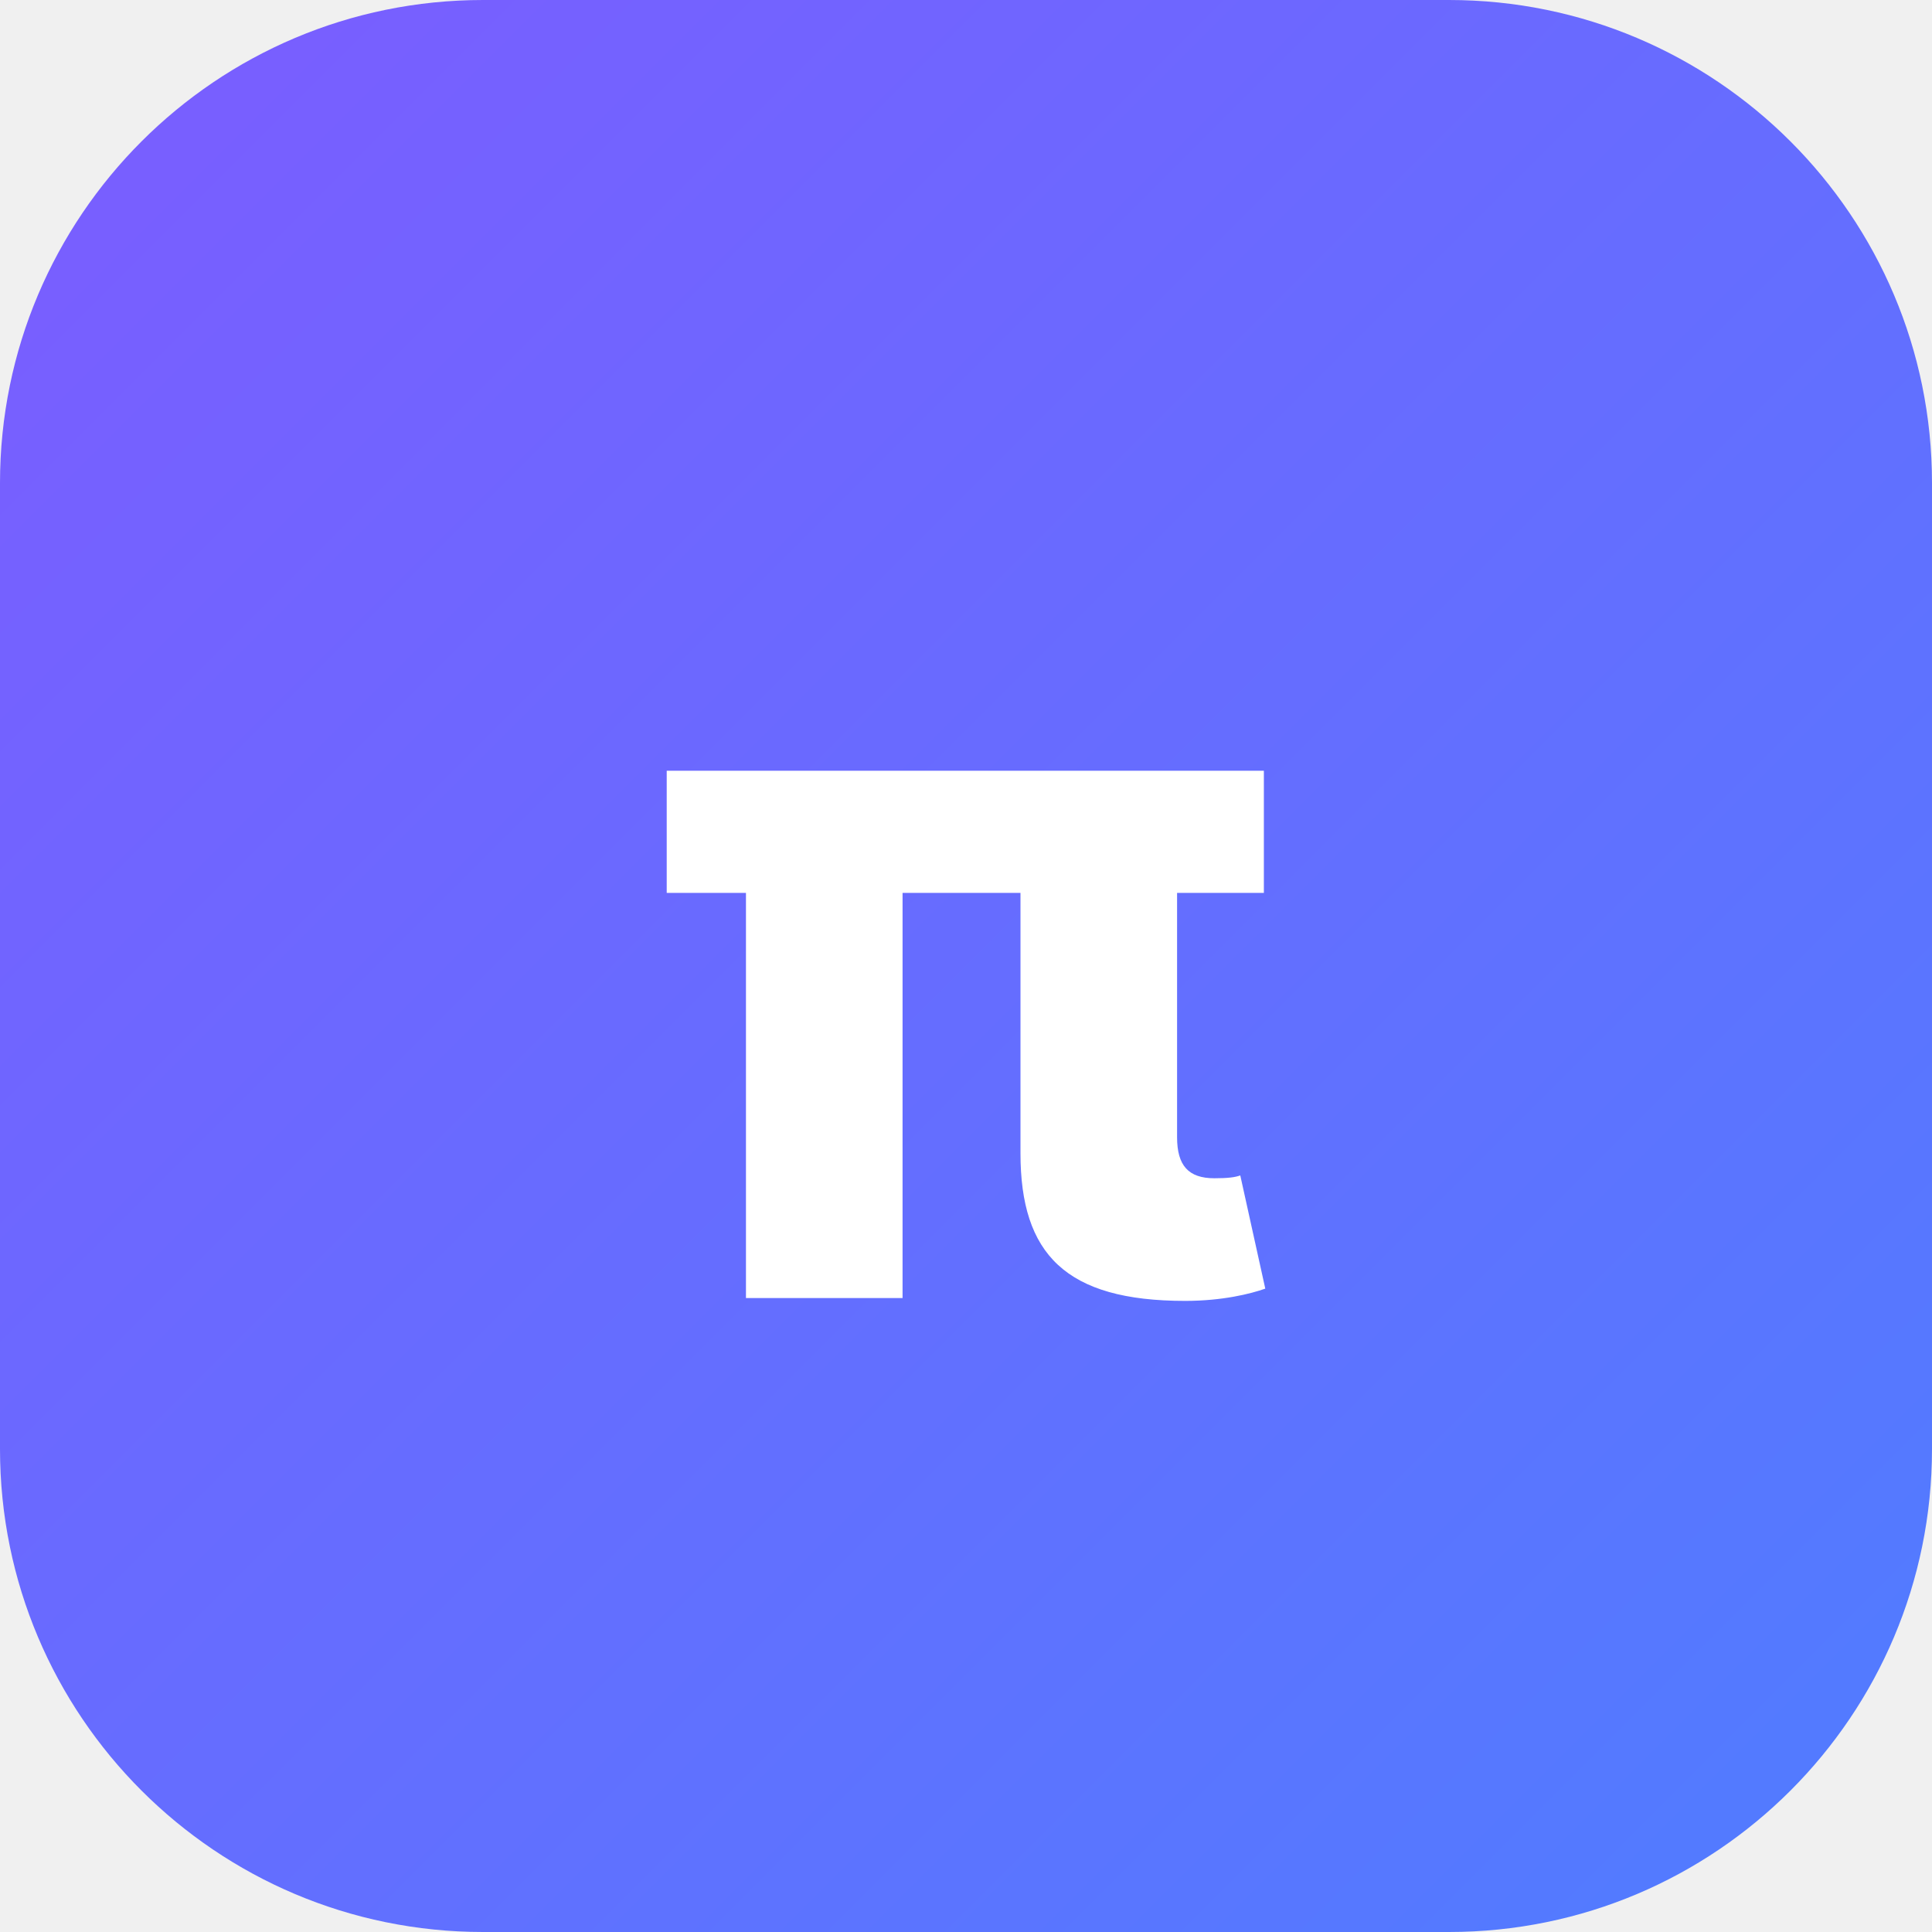
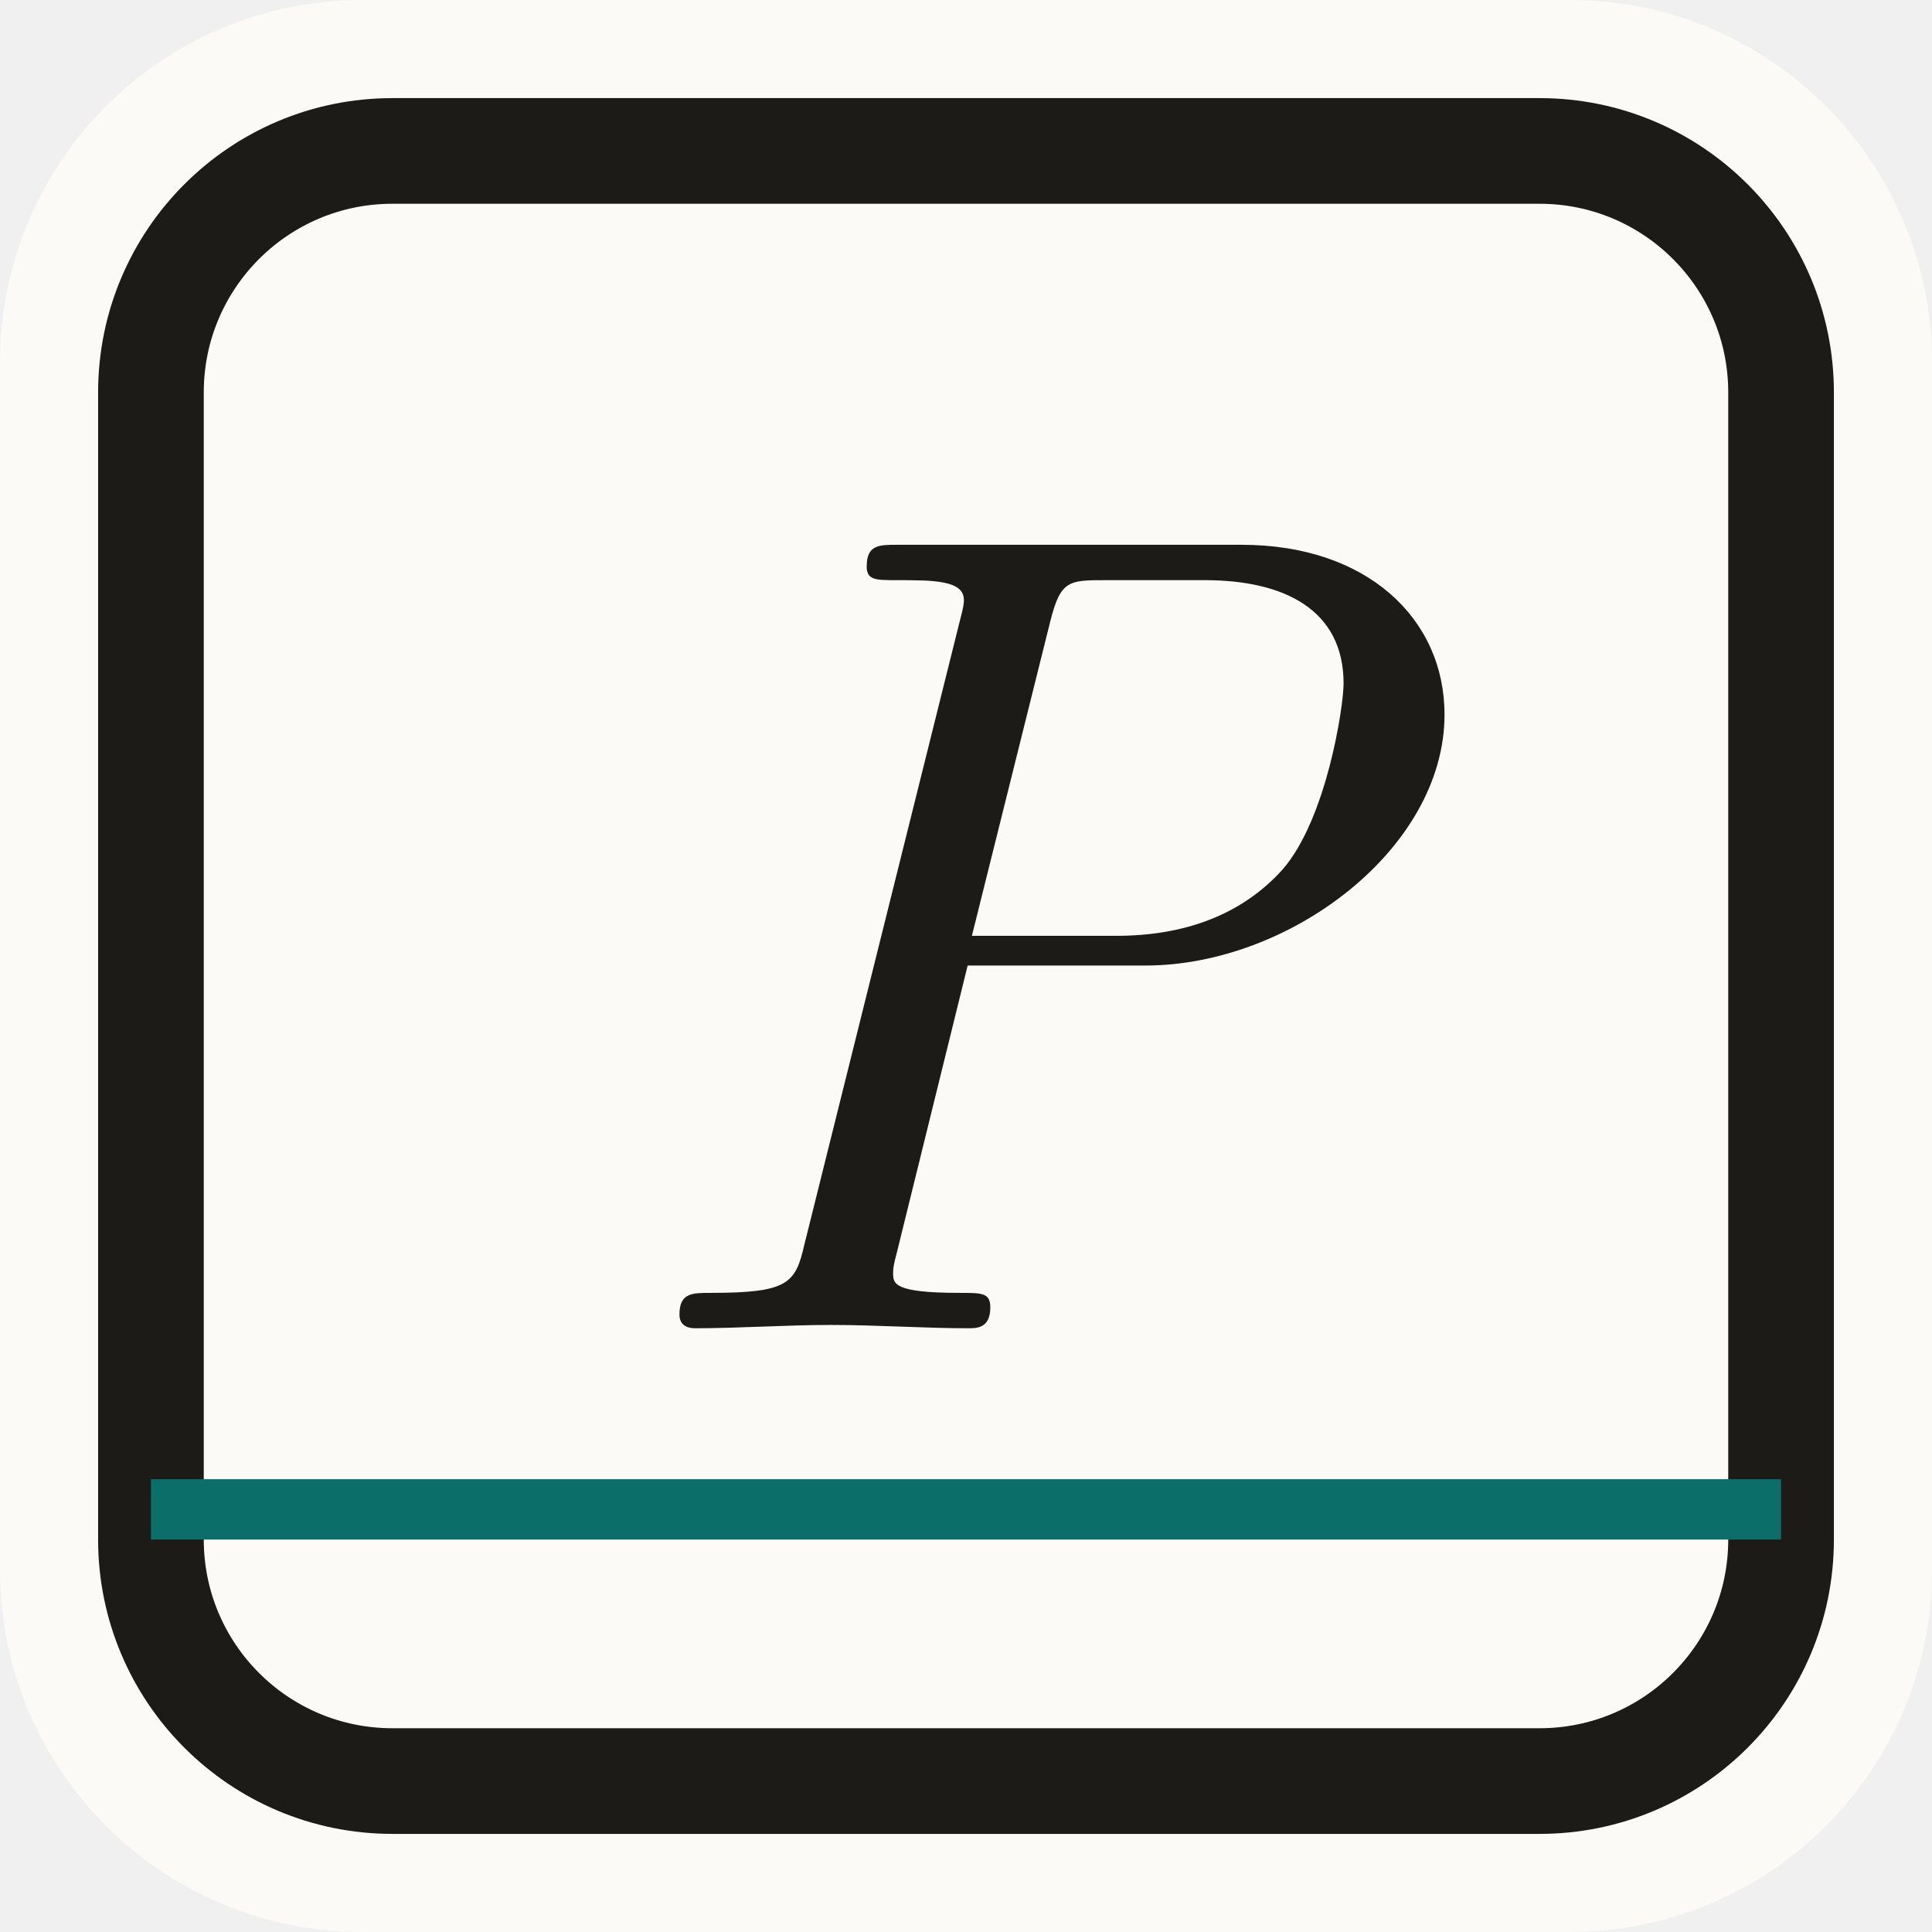
<svg xmlns="http://www.w3.org/2000/svg" viewBox="0 0 64 64">
-   <defs>
-     <linearGradient id="g" x1="0" y1="0" x2="1" y2="1">
-       <stop offset="0" stop-color="#7c5cff" />
-       <stop offset="1" stop-color="#4f7dff" />
-     </linearGradient>
-   </defs>
-   <rect width="64" height="64" rx="16" fill="url(#g)" />
-   <text x="32" y="43" font-family="Inter, system-ui, sans-serif" font-size="32" font-weight="800" fill="#fff" text-anchor="middle">π</text>
+   <rect width="64" height="64" rx="12" fill="#fbfaf7" />
+   <rect x="5" y="5" width="54" height="54" rx="8" fill="none" stroke="#1c1b18" stroke-width="3.5" />
+   <line x1="5" y1="50" x2="59" y2="50" stroke="#0b6e69" stroke-width="2" />
+   <text x="33" y="44" font-family="'Latin Modern Roman', 'Computer Modern', Georgia, 'Times New Roman', serif" font-style="italic" font-size="38" fill="#1c1b18" text-anchor="middle">P</text>
</svg>
